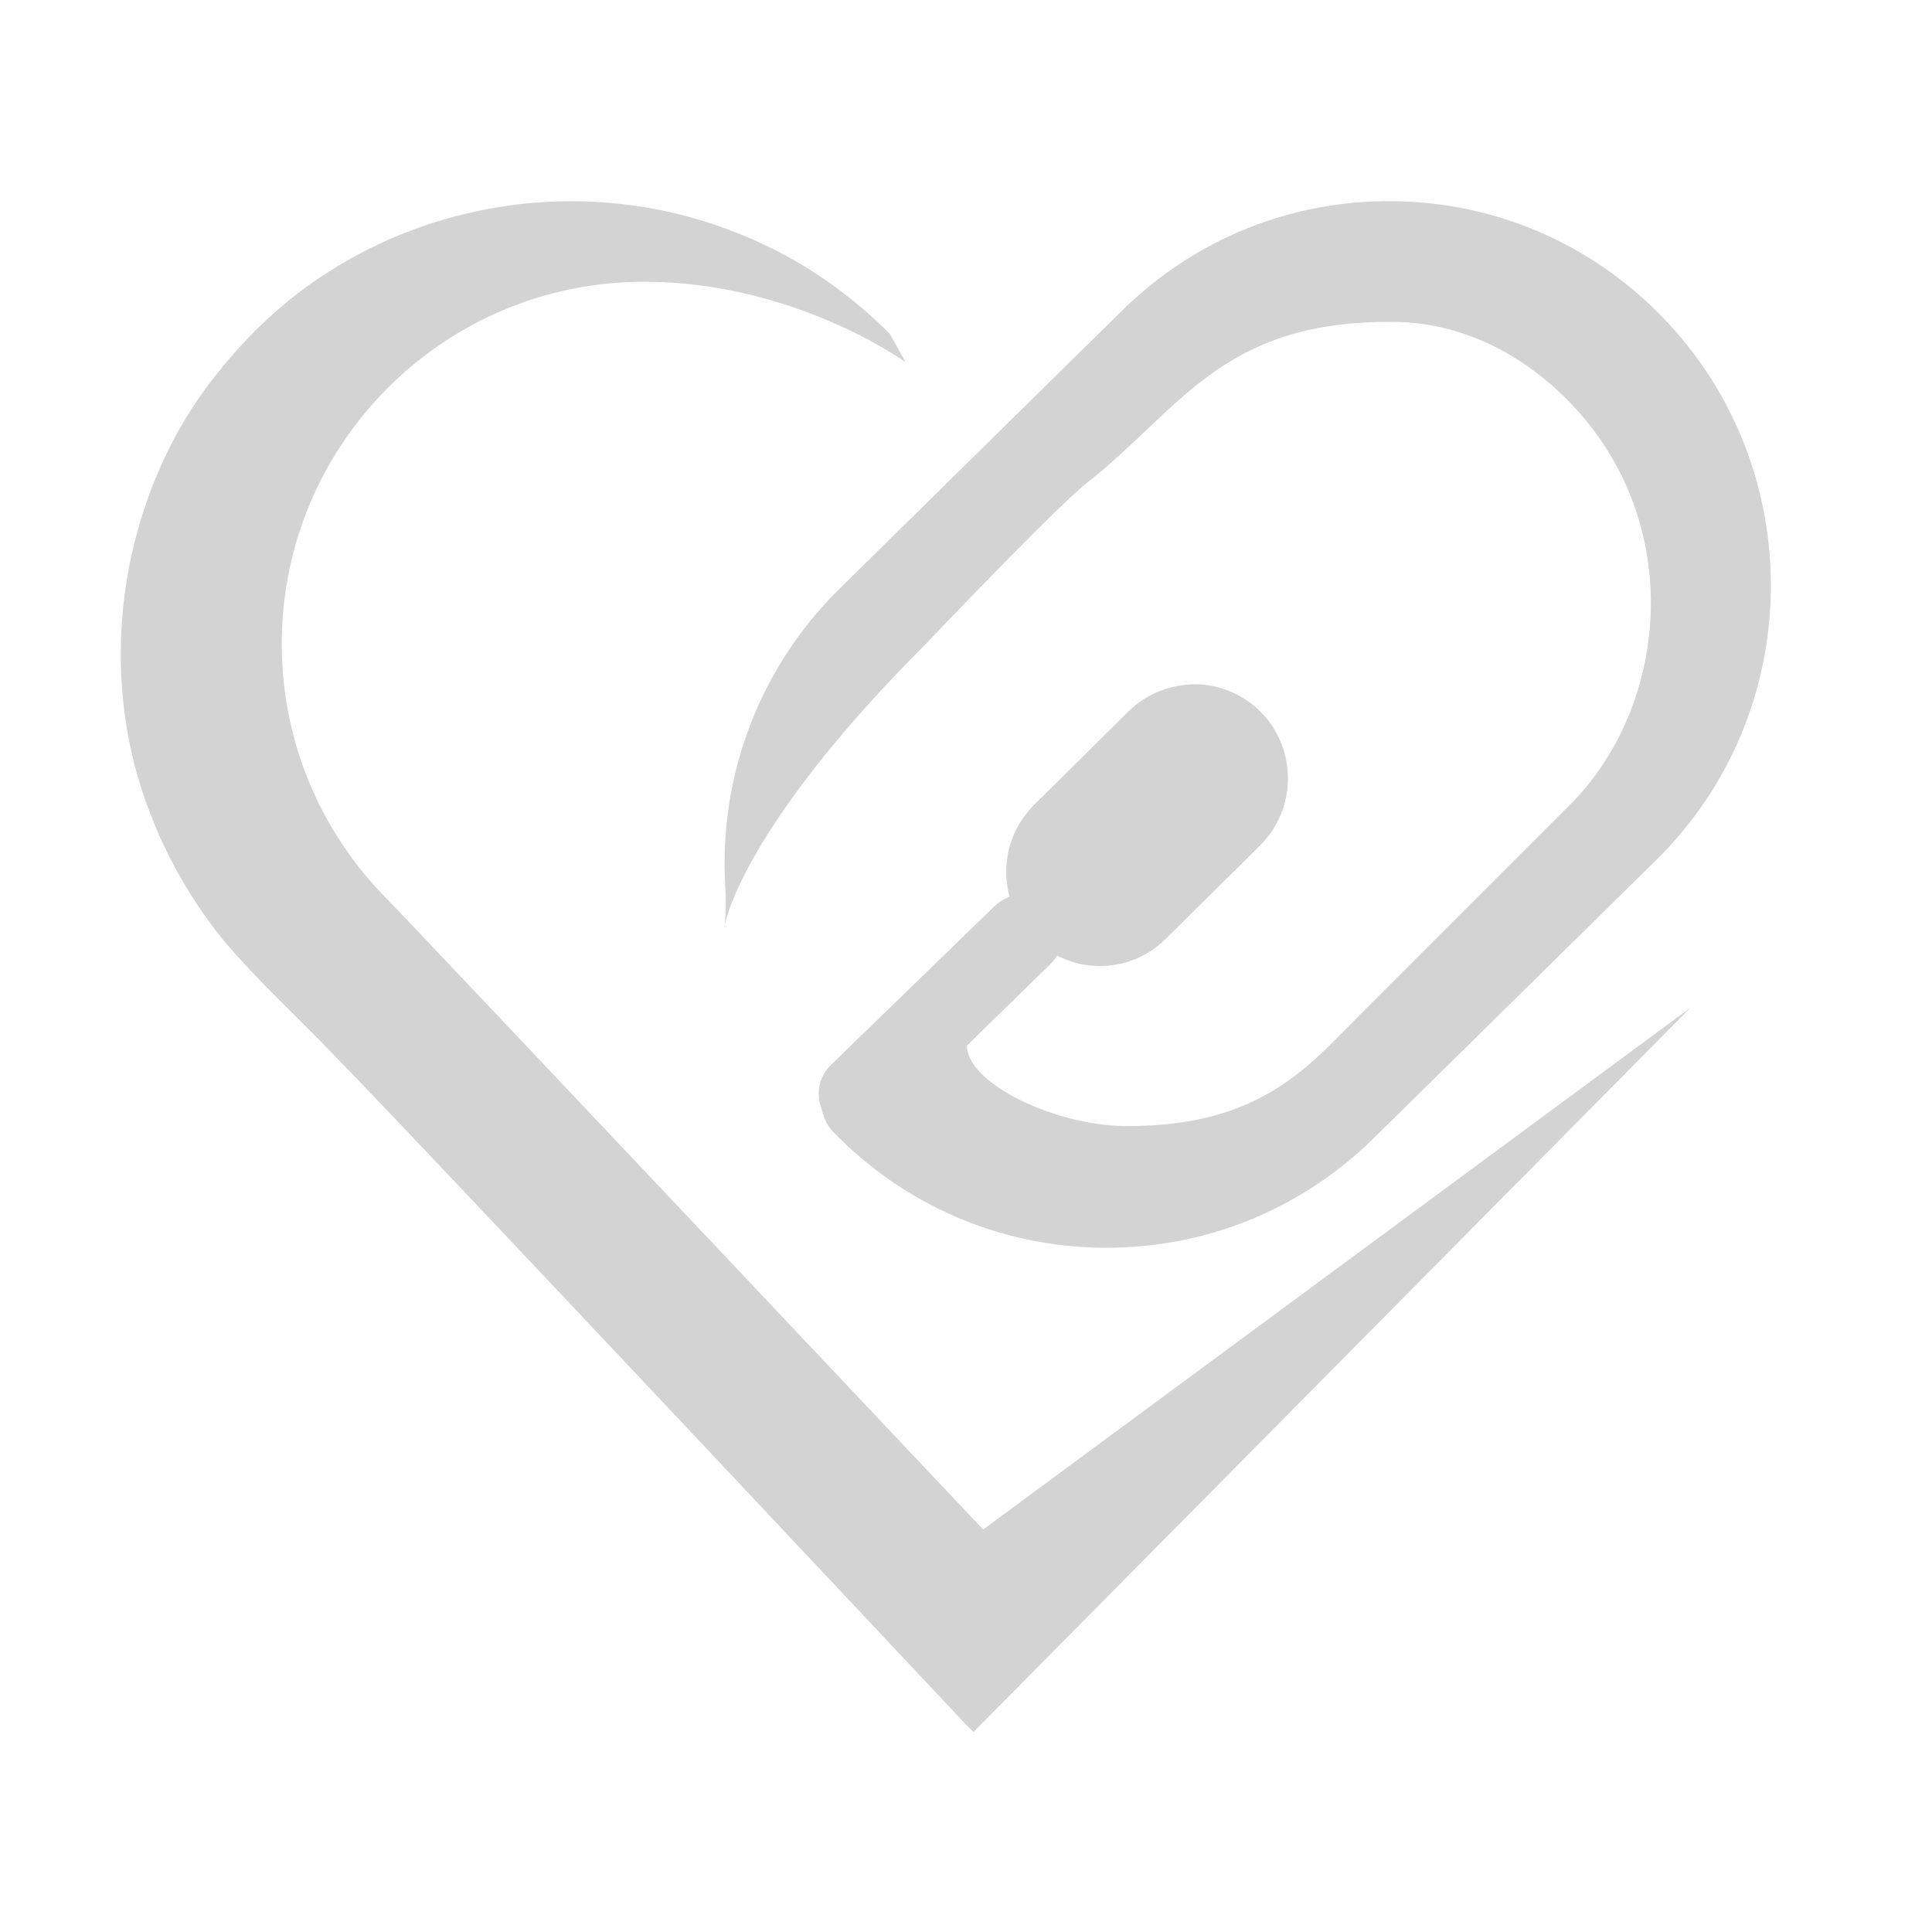
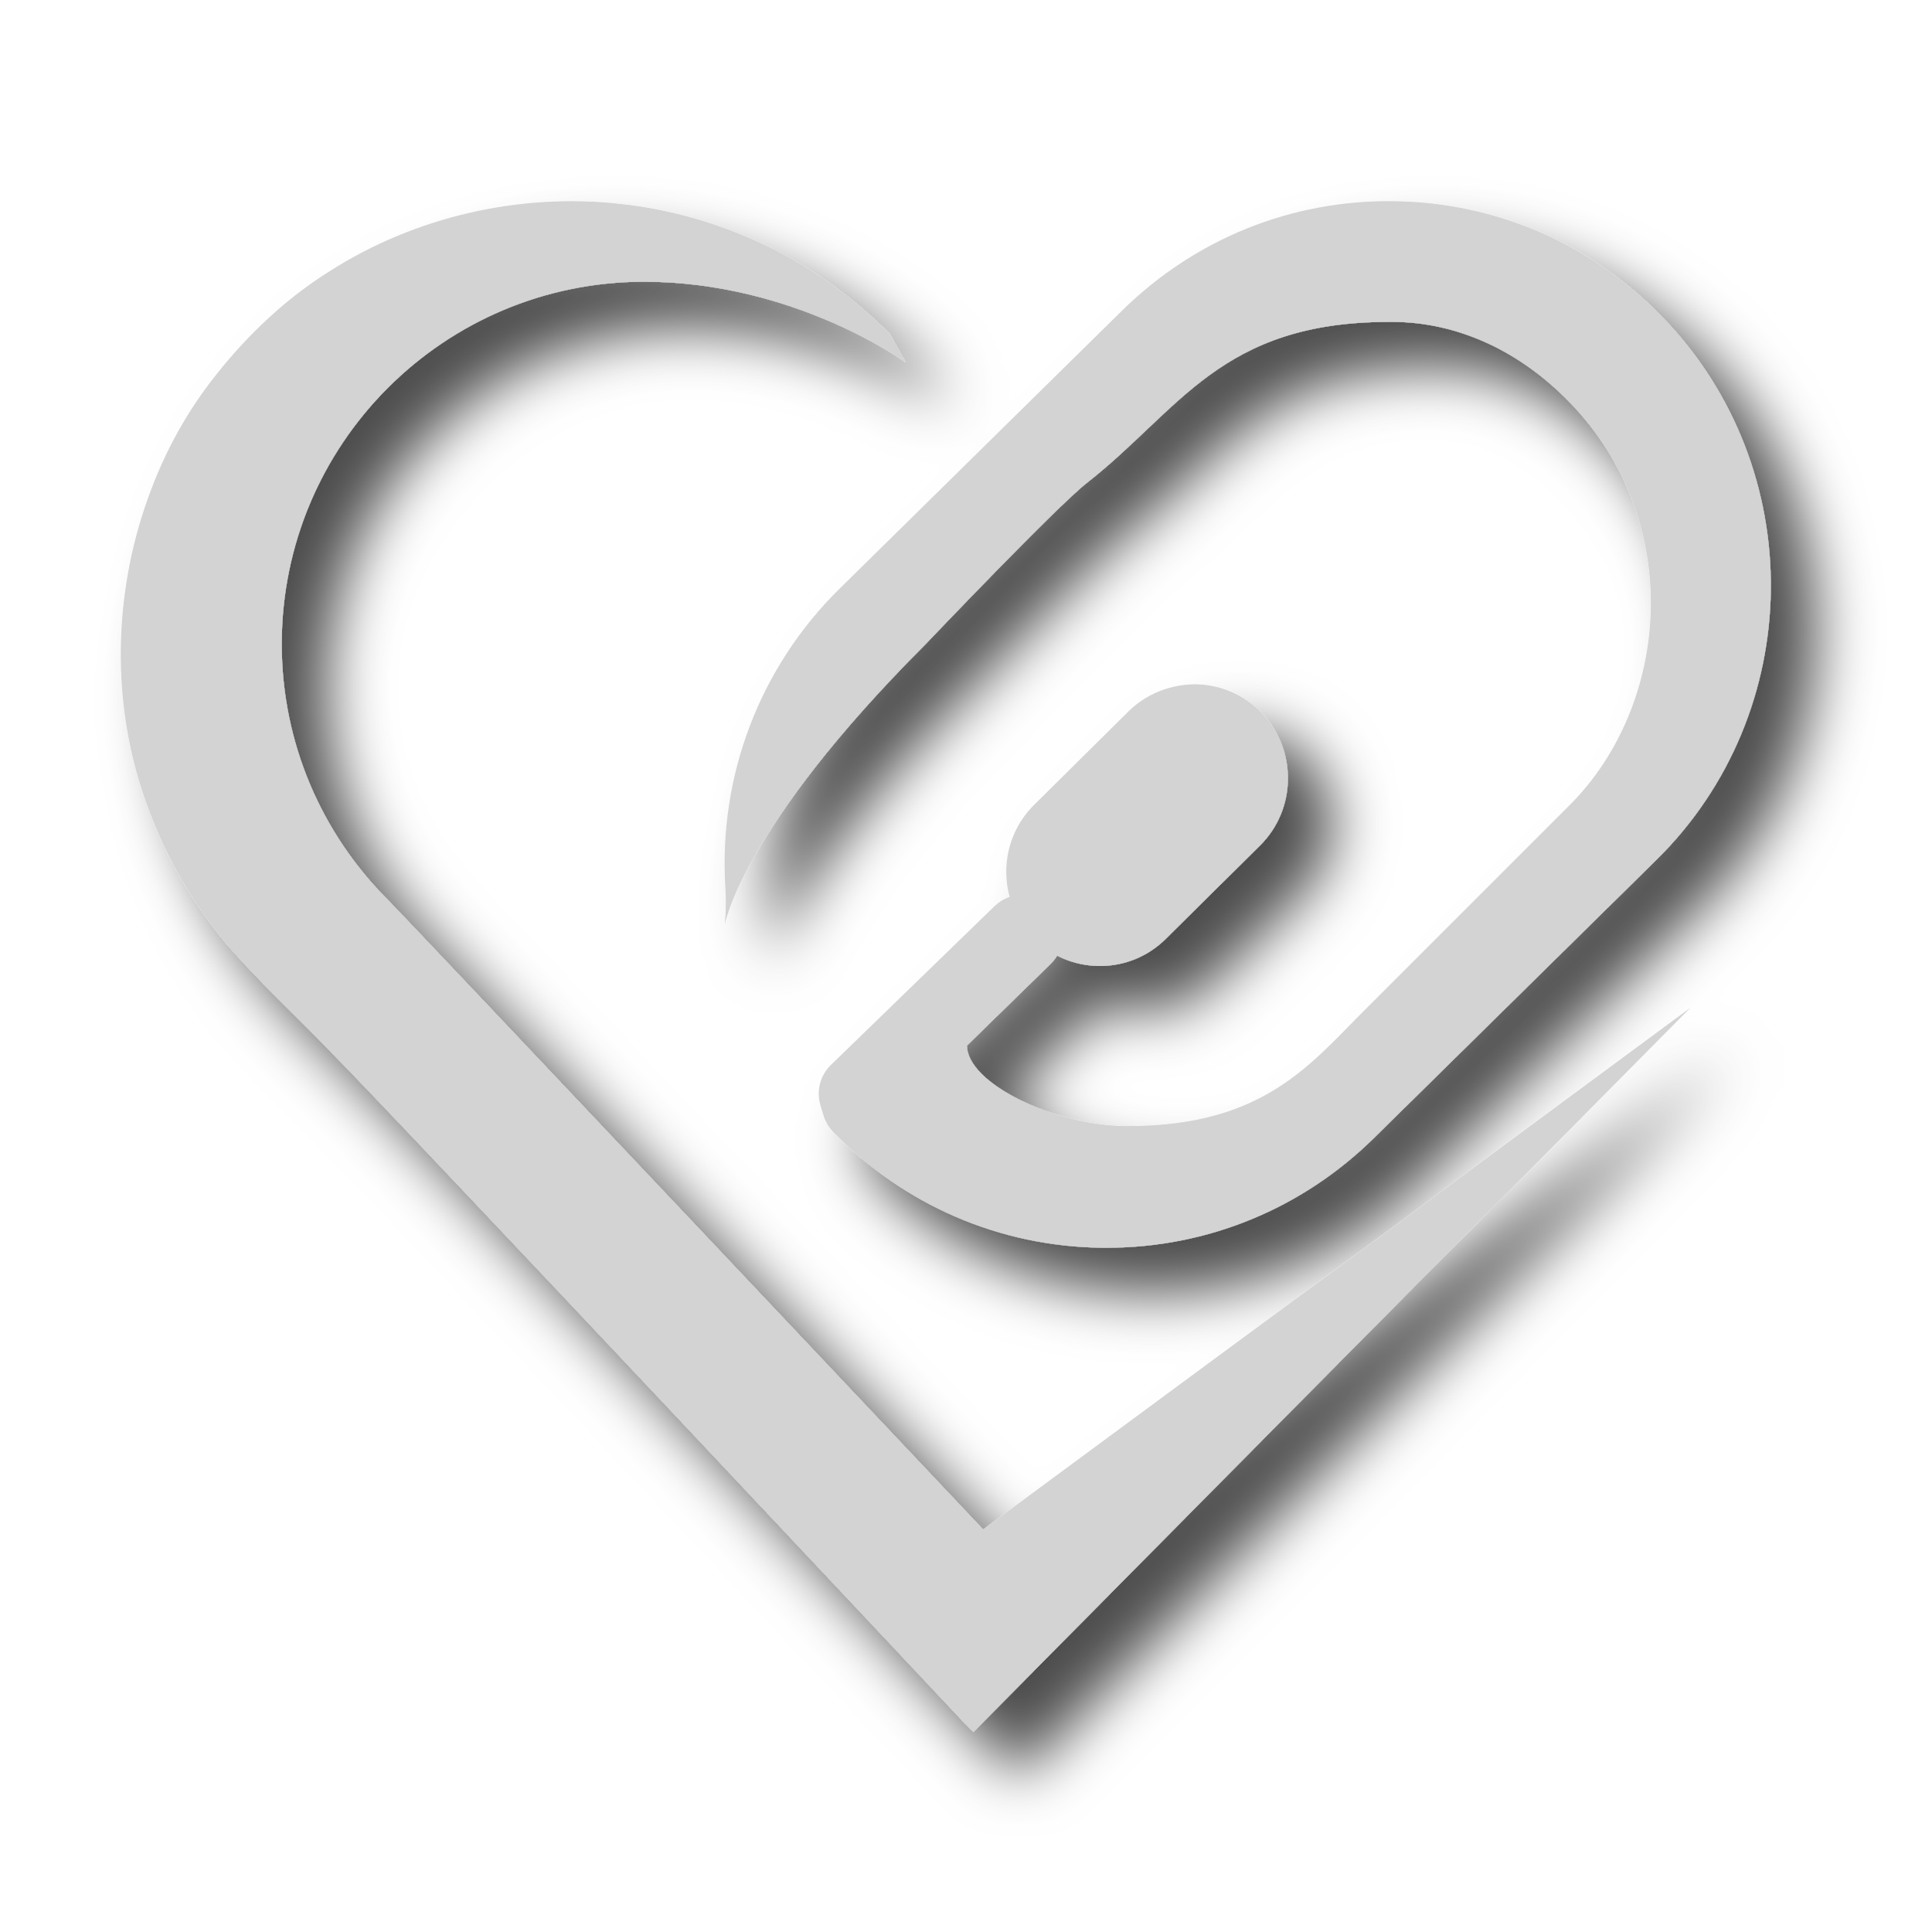
- <svg xmlns="http://www.w3.org/2000/svg" width="96pt" height="96pt" viewBox="0 0 96 96" version="1.1">
+ <svg xmlns="http://www.w3.org/2000/svg" width="96pt" height="96pt" viewBox="0 0 96 96" version="1.1" style=" -webkit-filter: drop-shadow( 3px 3px 2px rgba(0, 0, 0, .7));   filter: drop-shadow( 3px 3px 2px rgba(0, 0, 0, .7));">
  <g id="surface9548754">
    <path style=" stroke:none;fill-rule:nonzero;fill:#d3d3d3;fill-opacity:1;" d="M 54.992 62 C 54.914 62 54.84 62 54.766 62 C 49.691 61.941 44.945 59.895 41.398 56.242 C 41.18 56.016 41.016 55.734 40.922 55.434 L 40.77 54.934 C 40.551 54.215 40.75 53.438 41.289 52.914 L 49.422 45.023 C 50.215 44.254 51.477 44.273 52.25 45.062 C 53.02 45.855 53 47.121 52.207 47.891 L 48.047 51.953 C 48.047 53.828 52.379 55.91 55.867 55.953 C 55.926 55.953 55.988 55.953 56.047 55.953 C 62.922 55.953 65.184 52.77 68.004 49.996 L 78.004 39.996 C 82.941 35.059 83.785 25.957 78.004 19.996 C 75.207 17.117 72.004 15.996 69.191 15.996 C 69.133 15.996 69.07 15.996 69.012 15.996 C 60.641 15.996 58.629 20.375 54.004 23.996 C 52.469 25.203 46.004 31.996 46.004 31.996 C 36.754 41.246 36.004 45.996 36.004 45.996 C 36.004 45.996 36.109 45.227 36.043 44.125 C 35.688 38.562 37.758 33.141 41.719 29.25 L 55.754 15.434 C 59.379 11.871 64.16 9.934 69.238 9.996 C 74.312 10.055 79.059 12.102 82.605 15.754 C 89.91 23.285 89.77 35.391 82.289 42.742 L 68.258 56.559 C 64.68 60.074 59.977 62 54.992 62 Z M 54.992 62 " />
    <path style=" stroke:none;fill-rule:nonzero;fill:#d3d3d3;fill-opacity:1;" d="M 54.656 48 C 54.637 48 54.621 48 54.602 48 C 53.359 47.984 52.191 47.484 51.32 46.586 C 49.531 44.738 49.566 41.777 51.398 39.98 L 56.078 35.344 C 56.973 34.461 58.18 34.008 59.398 34 C 60.645 34.016 61.809 34.52 62.684 35.414 C 64.465 37.258 64.43 40.219 62.602 42.02 L 57.922 46.656 C 57.039 47.527 55.883 48 54.656 48 Z M 54.656 48 " />
    <path style=" stroke:none;fill-rule:nonzero;fill:#d3d3d3;fill-opacity:1;" d="M 48.852 76 C 48.852 76 20.164 45.605 19.246 44.688 C 16.008 41.434 14 36.953 14 32 C 14 22.059 22.059 14 32 14 C 39.5 14 45 18 45 18 L 44.211 16.582 C 42.449 14.824 40.367 13.297 38.098 12.219 C 35.824 11.129 33.371 10.406 30.859 10.137 C 25.855 9.566 20.617 10.758 16.355 13.492 C 14.215 14.828 12.316 16.633 10.777 18.574 C 9.156 20.59 7.977 22.848 7.176 25.266 C 5.574 30.074 5.574 35.457 7.395 40.234 C 8.281 42.625 9.574 44.859 11.195 46.832 C 12.883 48.805 14.656 50.41 16.387 52.215 C 19.867 55.723 47.922 85.613 47.922 85.613 L 48.375 86.062 L 48.816 85.613 L 84 50.07 Z M 48.852 76 " />
  </g>
</svg>
